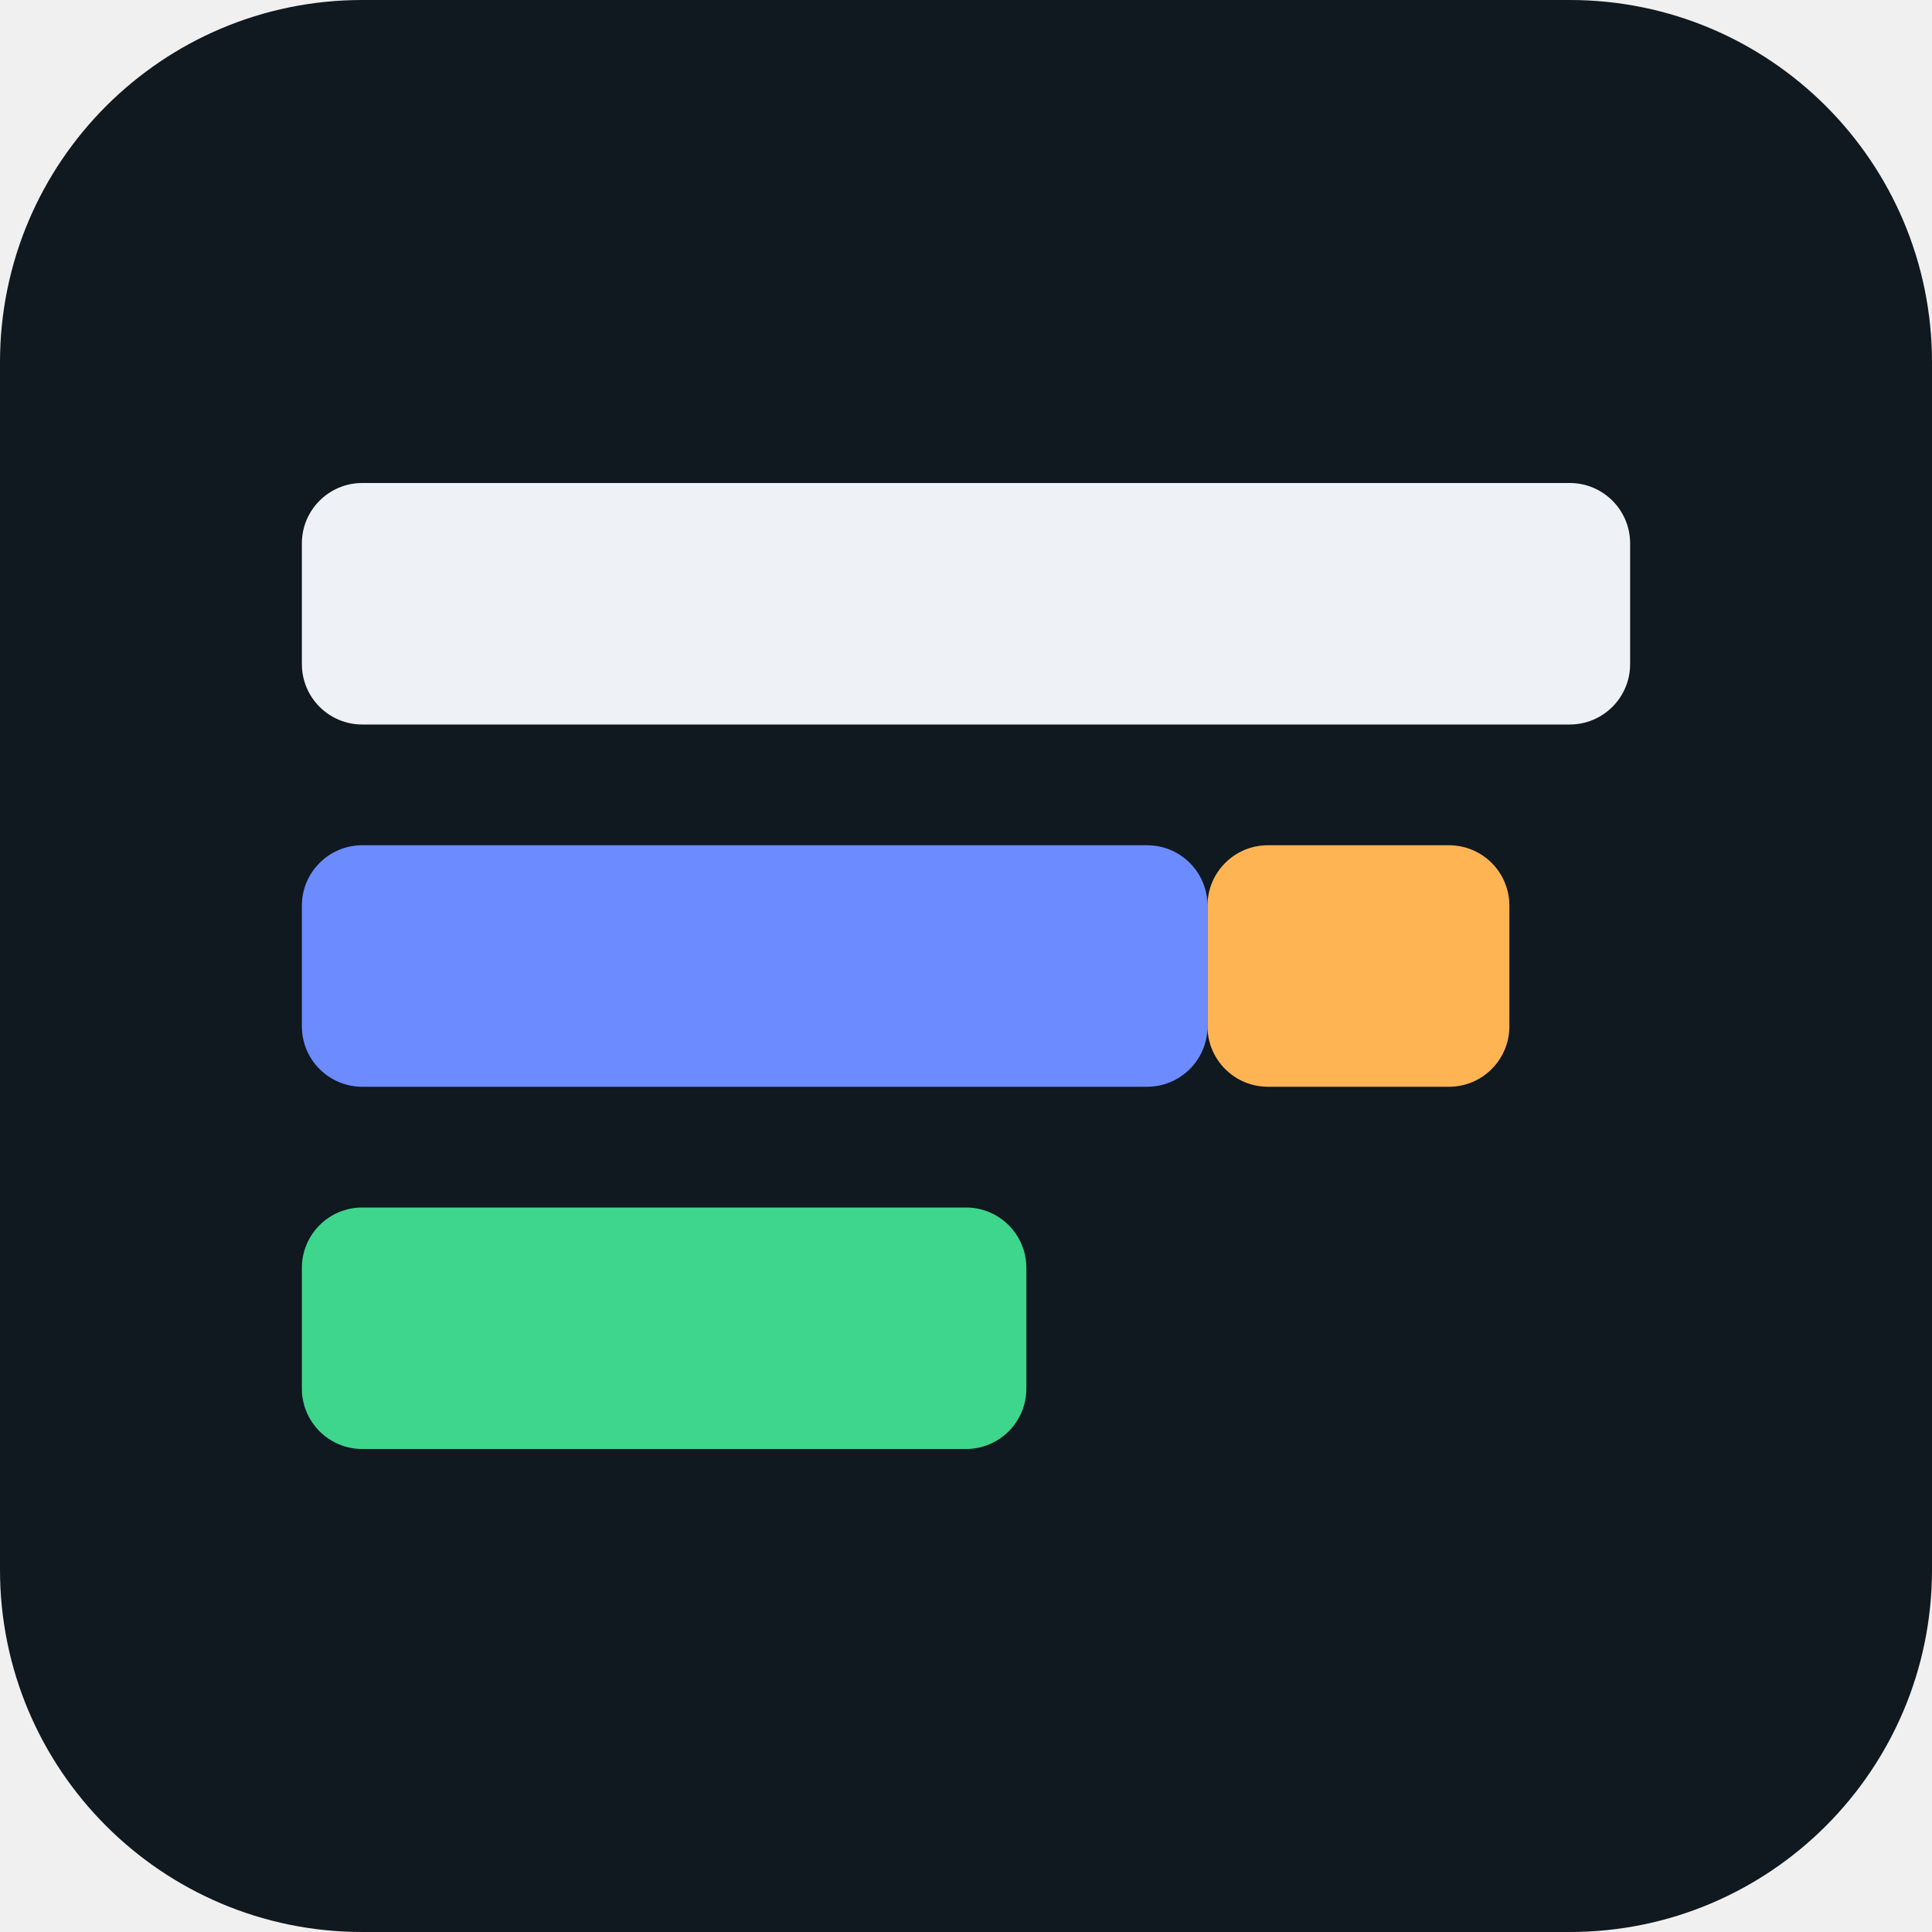
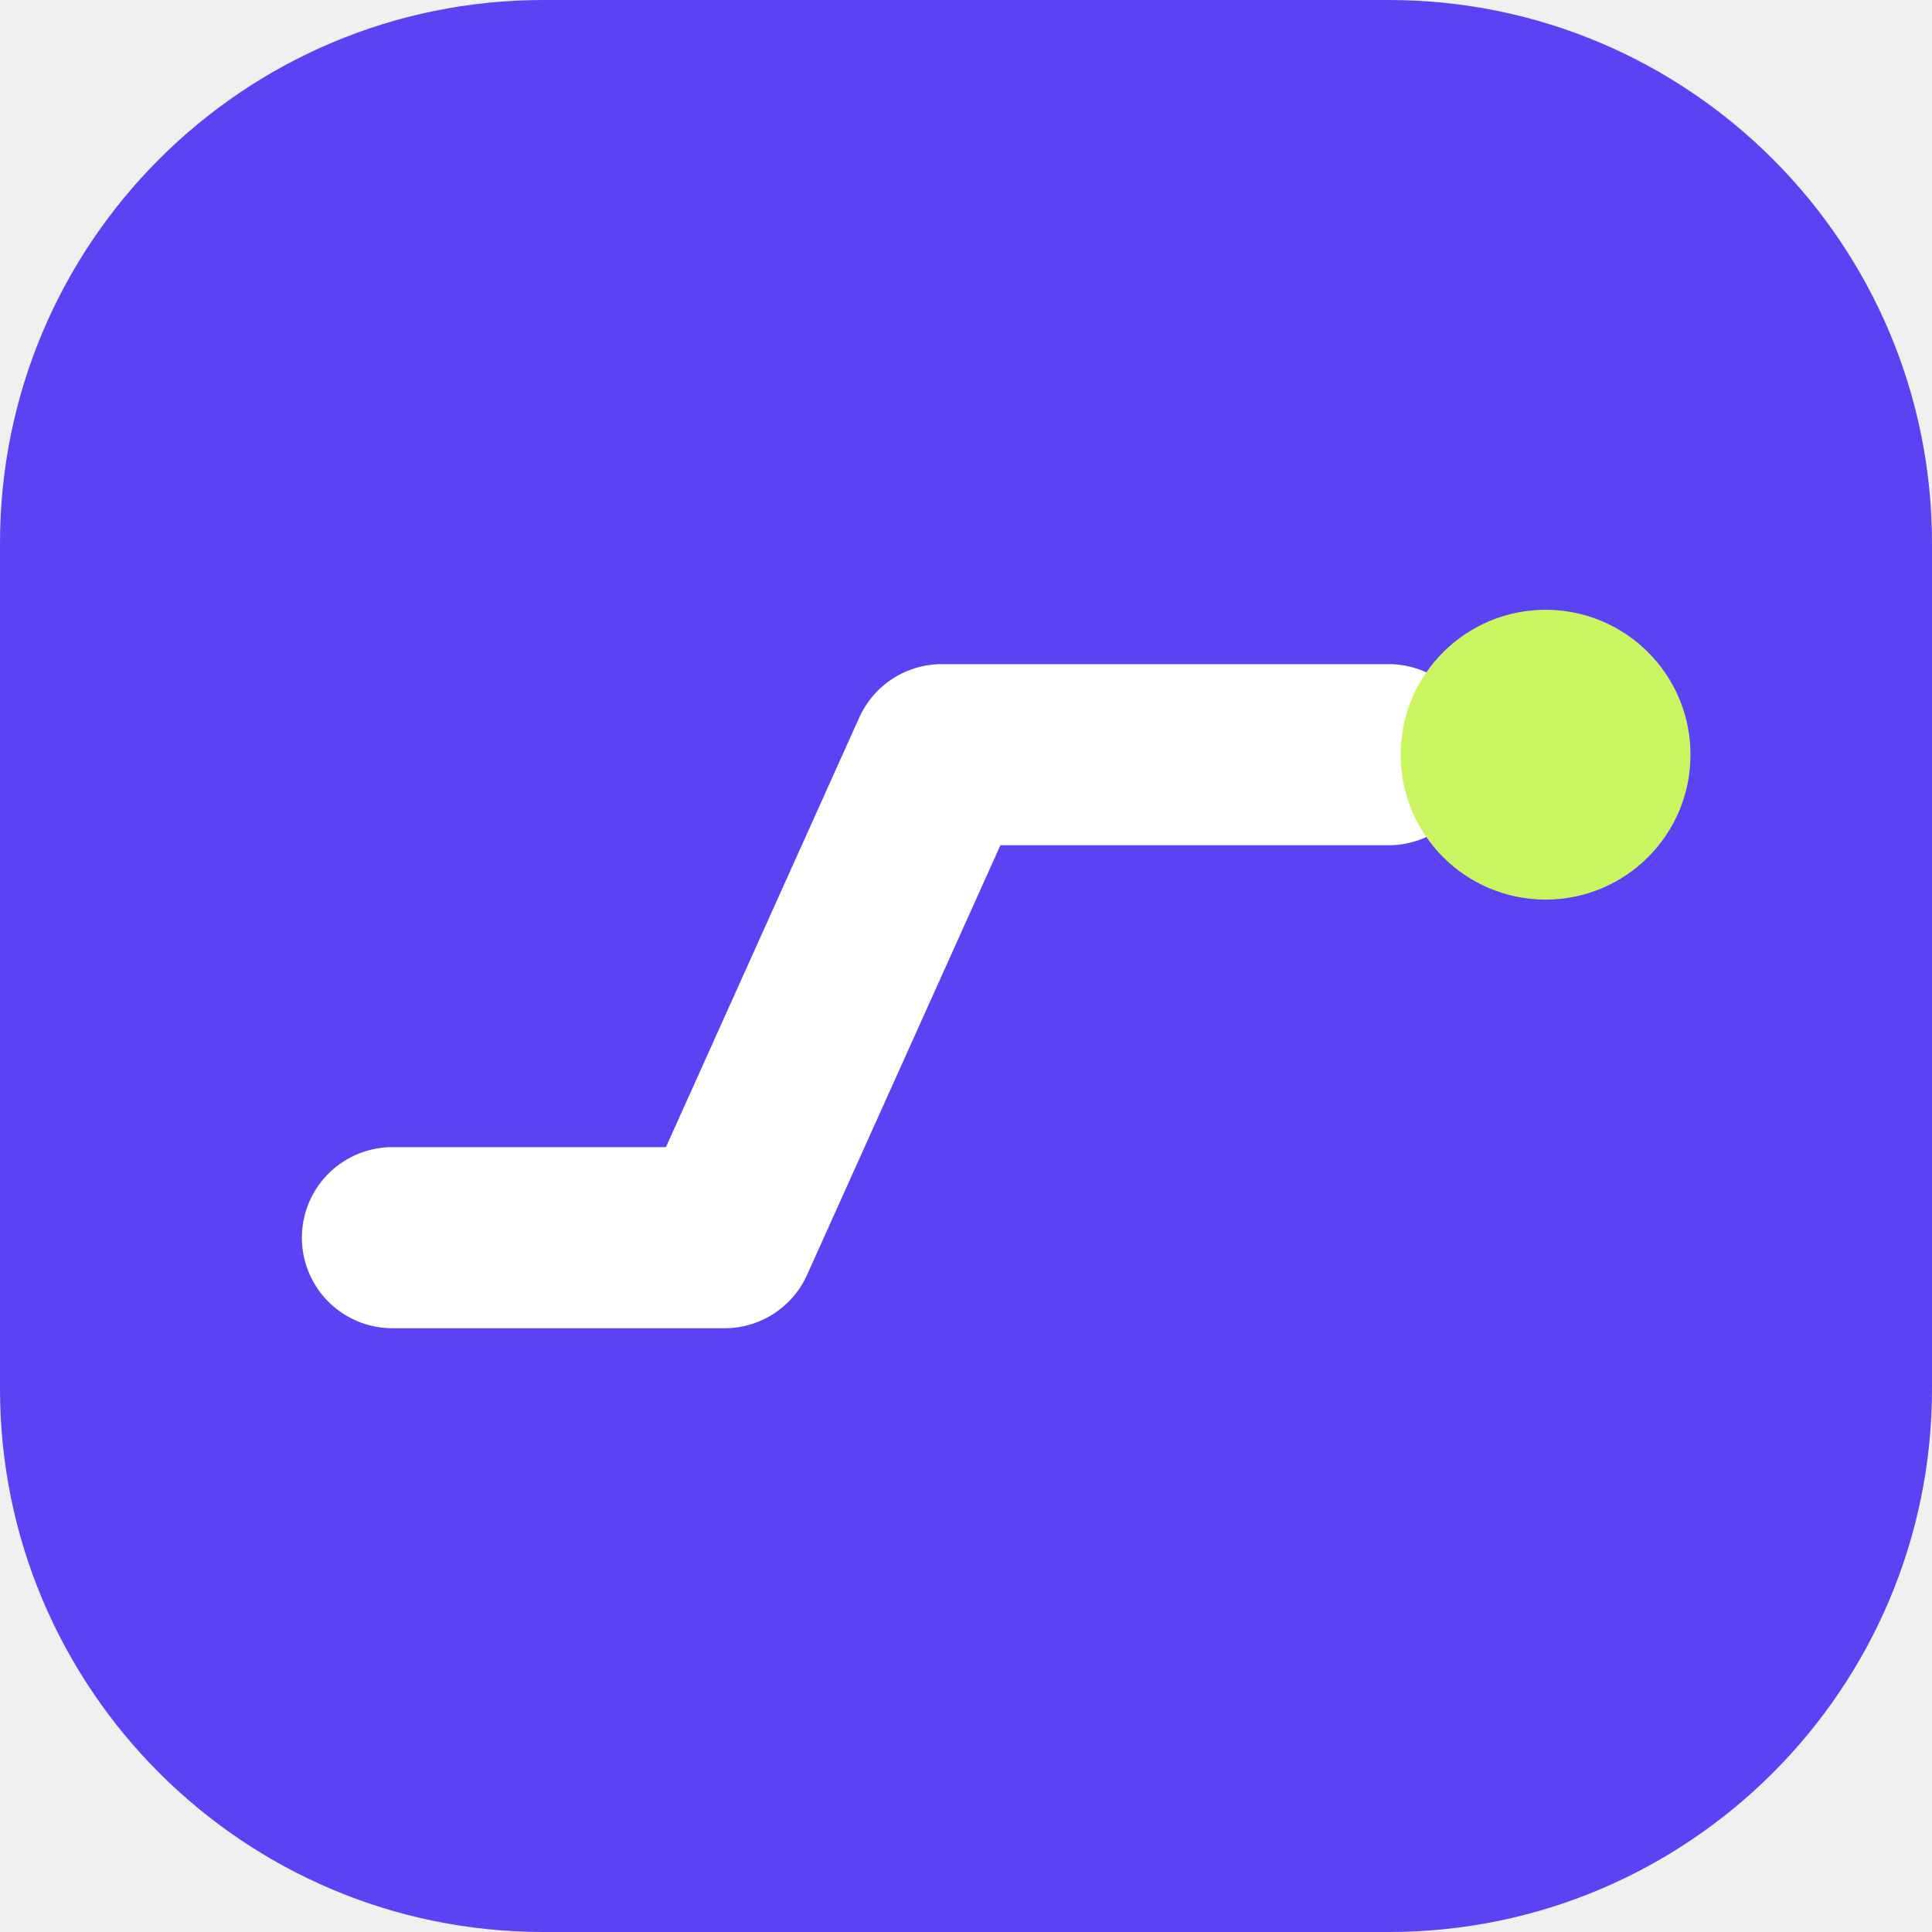
<svg xmlns="http://www.w3.org/2000/svg" viewBox="0 0 32 32">
-   <rect width="32" height="32" rx="6" fill="#101820" />
-   <rect x="5" y="8" width="22" height="4" rx="1" fill="#eef1f5" />
-   <rect x="5" y="14" width="15" height="4" rx="1" fill="#6c8bff" />
-   <rect x="20" y="14" width="5" height="4" rx="1" fill="#ffb454" />
-   <rect x="5" y="20" width="12" height="4" rx="1" fill="#3dd68c" />
+   <rect width="32" height="32" rx="9" fill="#5b42f3" />
+   <path d="M6.5 20.5h5.5l3.6-8h7.4" fill="none" stroke="#fff" stroke-width="3" stroke-linecap="round" stroke-linejoin="round" />
+   <circle cx="25.6" cy="12.5" r="2.4" fill="#c8f560" />
</svg>
